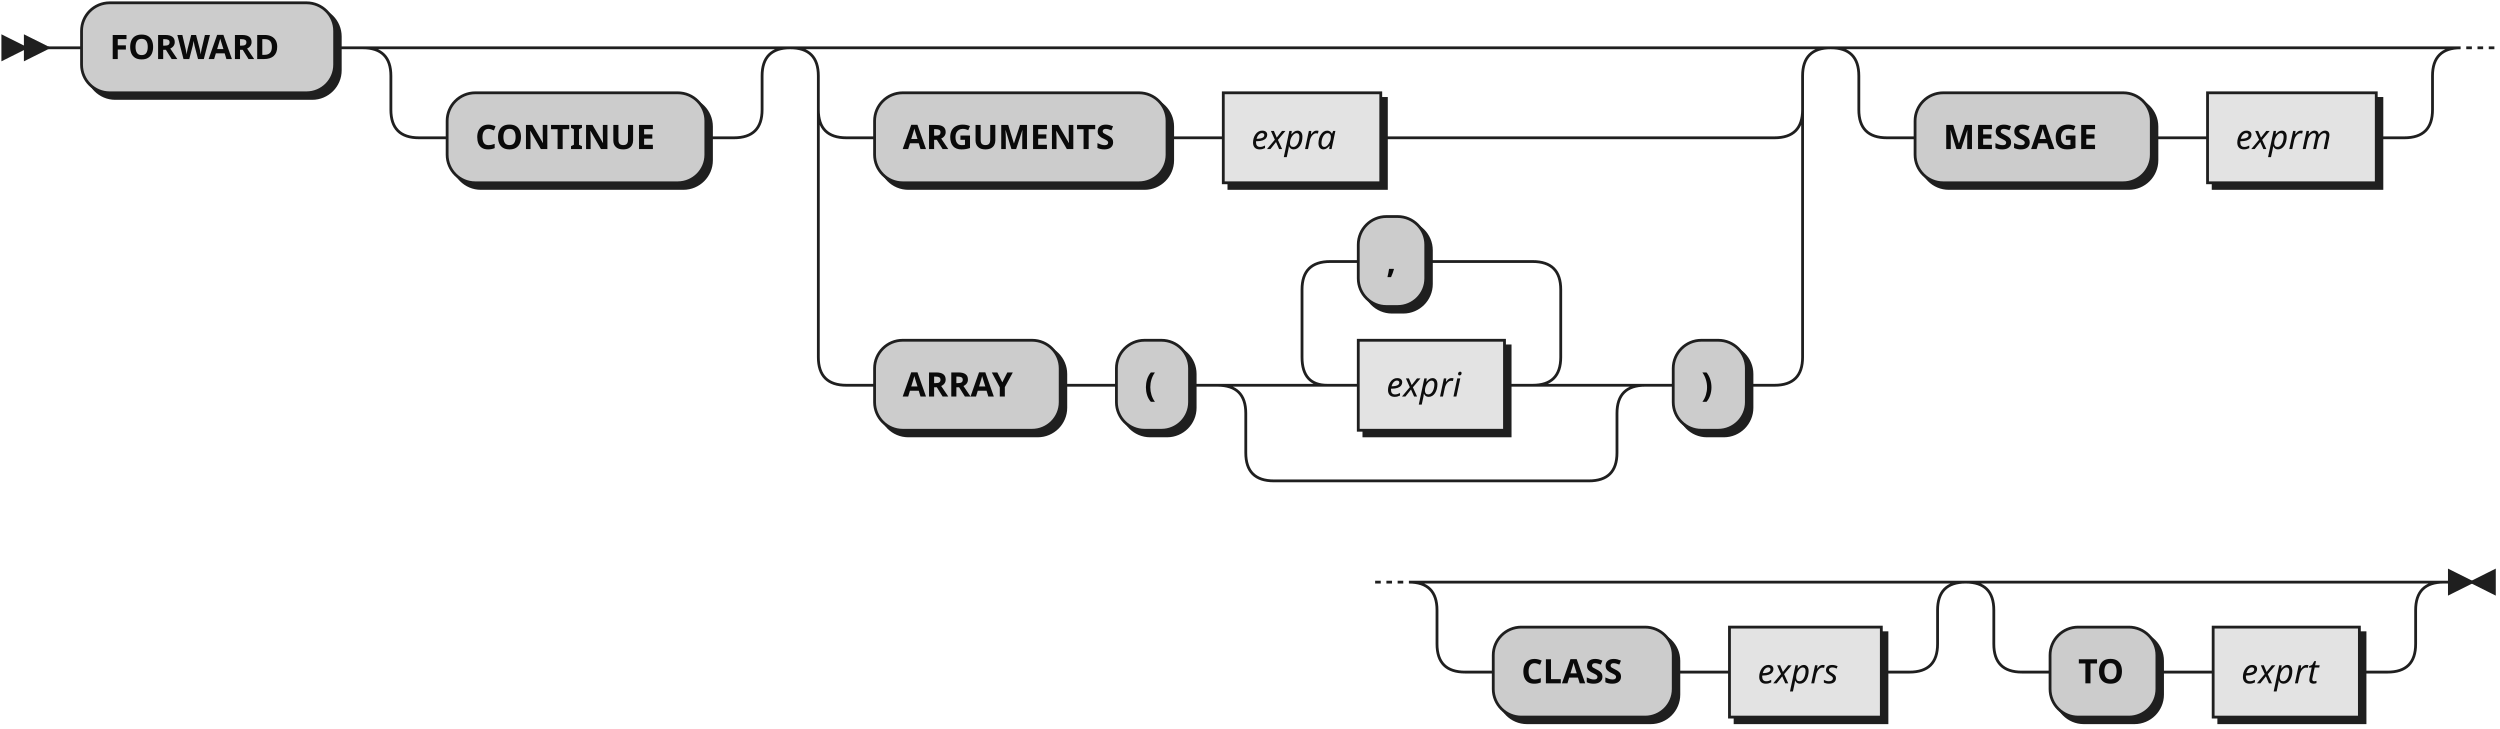
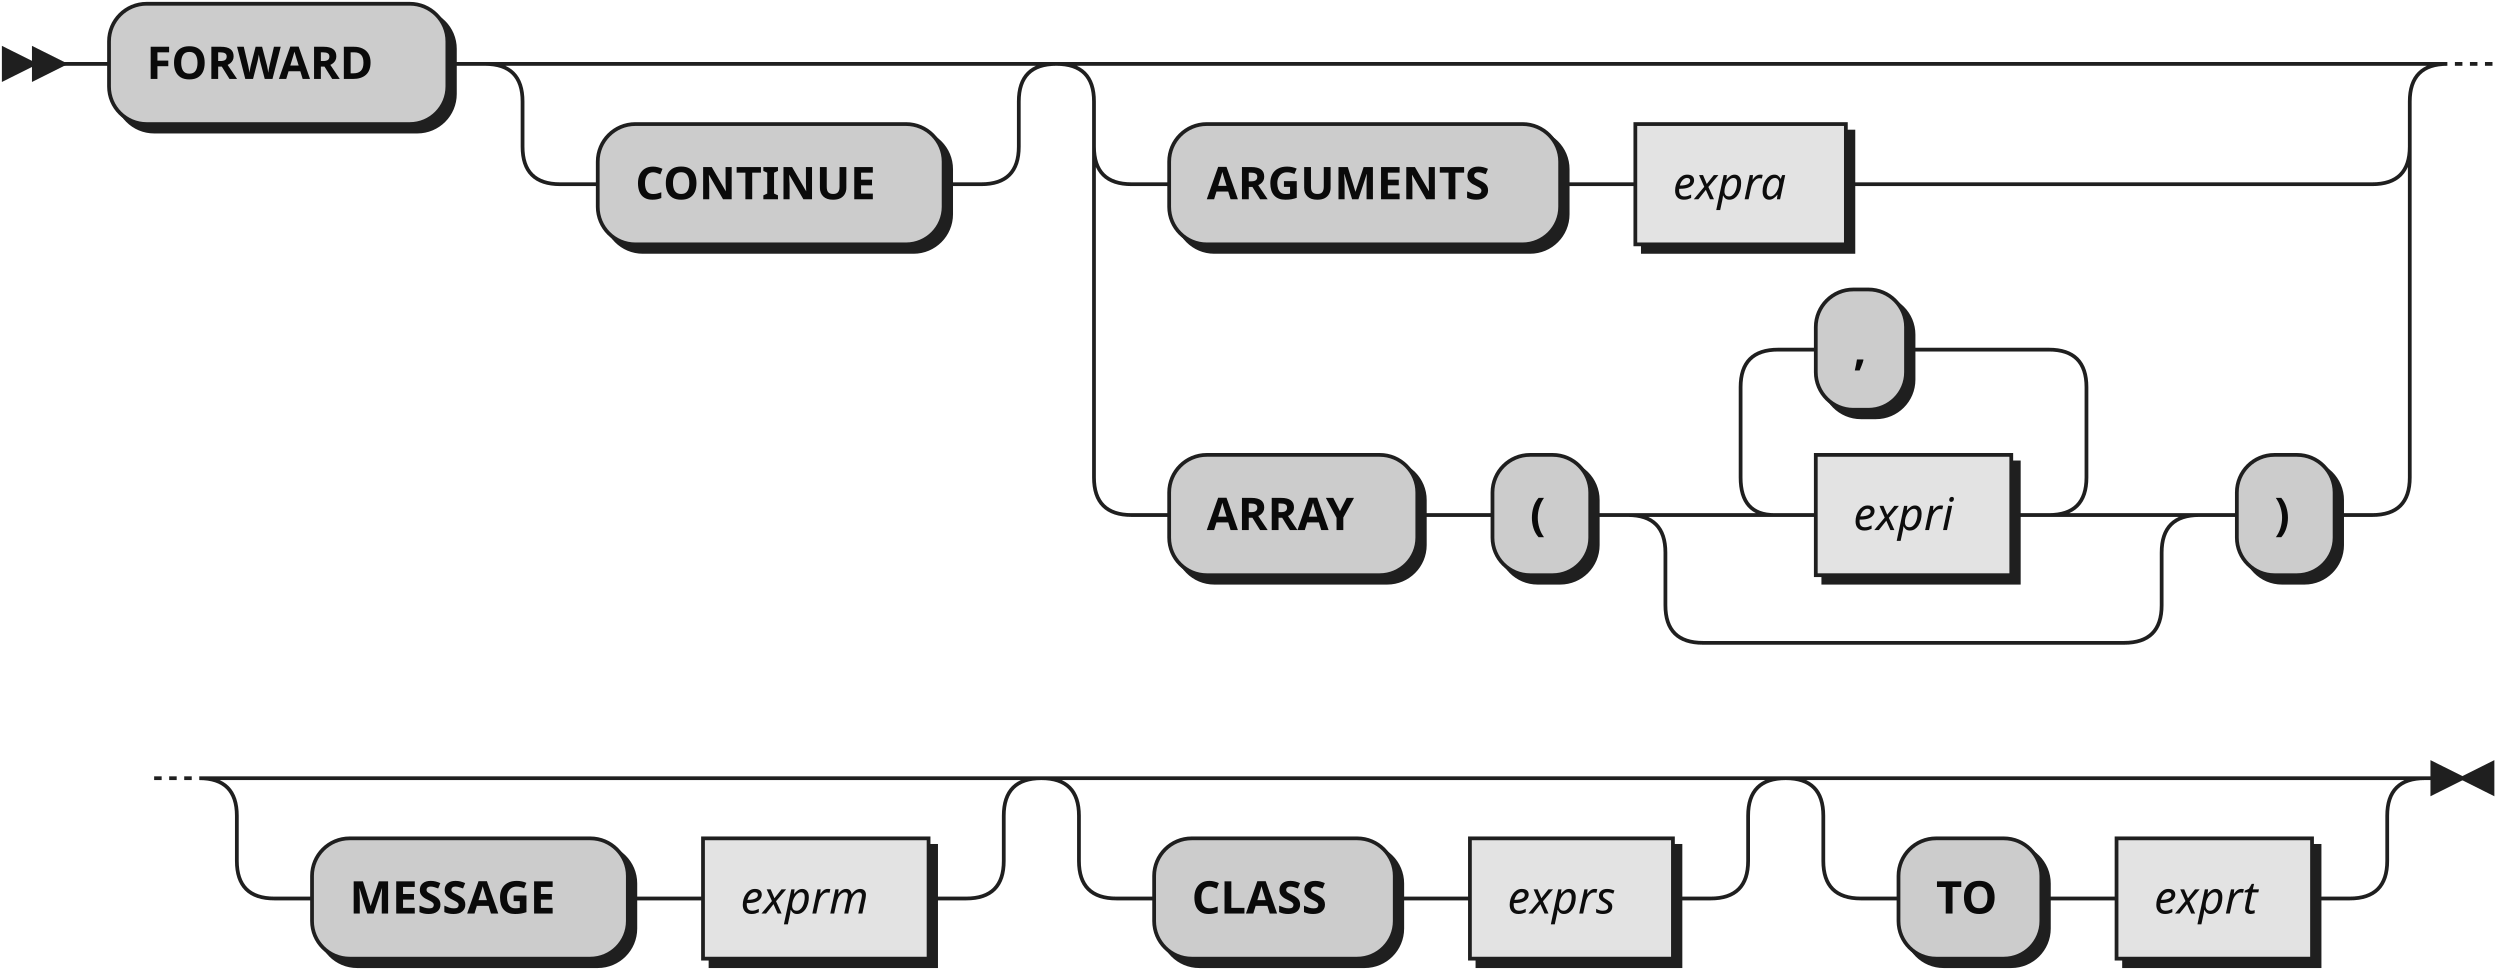
- <svg xmlns="http://www.w3.org/2000/svg" xmlns:xlink="http://www.w3.org/1999/xlink" width="889" height="259">
+ <svg xmlns="http://www.w3.org/2000/svg" xmlns:xlink="http://www.w3.org/1999/xlink" width="665" height="259">
  <defs>
    <style type="text/css">
               @namespace "http://www.w3.org/2000/svg";
               .line                 {fill: none; stroke: #1F1F1F;}
               .bold-line            {stroke: #0A0A0A; shape-rendering: crispEdges; stroke-width:
               2; }
               .thin-line            {stroke: #0F0F0F; shape-rendering: crispEdges}
               .filled               {fill: #1F1F1F; stroke: none;}
               text.terminal         {font-family: Verdana, Sans-serif;
               font-size: 12px;
               fill: #0A0A0A;
               font-weight: bold;
               }
               text.nonterminal      {font-family: Verdana, Sans-serif; font-style: italic;
               font-size: 12px;
               fill: #0D0D0D;
               }
               text.regexp           {font-family: Verdana, Sans-serif;
               font-size: 12px;
               fill: #0F0F0F;
               }
               rect, circle, polygon {fill: #1F1F1F; stroke: #1F1F1F;}
               rect.terminal         {fill: #CCCCCC; stroke: #1F1F1F;}
               rect.nonterminal      {fill: #E3E3E3; stroke: #1F1F1F;}
               rect.text             {fill: none; stroke: none;}
               polygon.regexp        {fill: #EFEFEF; stroke: #1F1F1F;}

            </style>
  </defs>
  <polygon points="9 17 1 13 1 21" />
  <polygon points="17 17 9 13 9 21" />
  <rect x="31" y="3" width="90" height="32" rx="10" />
  <rect x="29" y="1" width="90" height="32" class="terminal" rx="10" />
  <text class="terminal" x="39" y="21">FORWARD</text>
  <rect x="161" y="35" width="92" height="32" rx="10" />
  <rect x="159" y="33" width="92" height="32" class="terminal" rx="10" />
  <text class="terminal" x="169" y="53">CONTINUE</text>
  <rect x="313" y="35" width="104" height="32" rx="10" />
  <rect x="311" y="33" width="104" height="32" class="terminal" rx="10" />
  <text class="terminal" x="321" y="53">ARGUMENTS</text>
  <a xlink:href="#expra" xlink:title="expra">
    <rect x="437" y="35" width="56" height="32" />
    <rect x="435" y="33" width="56" height="32" class="nonterminal" />
    <text class="nonterminal" x="445" y="53">expra</text>
  </a>
  <rect x="313" y="123" width="66" height="32" rx="10" />
  <rect x="311" y="121" width="66" height="32" class="terminal" rx="10" />
  <text class="terminal" x="321" y="141">ARRAY</text>
  <rect x="399" y="123" width="26" height="32" rx="10" />
  <rect x="397" y="121" width="26" height="32" class="terminal" rx="10" />
  <text class="terminal" x="407" y="141">(</text>
  <a xlink:href="#expri" xlink:title="expri">
    <rect x="485" y="123" width="52" height="32" />
    <rect x="483" y="121" width="52" height="32" class="nonterminal" />
    <text class="nonterminal" x="493" y="141">expri</text>
  </a>
  <rect x="485" y="79" width="24" height="32" rx="10" />
  <rect x="483" y="77" width="24" height="32" class="terminal" rx="10" />
  <text class="terminal" x="493" y="97">,</text>
  <rect x="597" y="123" width="26" height="32" rx="10" />
  <rect x="595" y="121" width="26" height="32" class="terminal" rx="10" />
  <text class="terminal" x="605" y="141">)</text>
-   <rect x="683" y="35" width="84" height="32" rx="10" />
-   <rect x="681" y="33" width="84" height="32" class="terminal" rx="10" />
-   <text class="terminal" x="691" y="53">MESSAGE</text>
+   <rect x="85" y="225" width="84" height="32" rx="10" />
+   <rect x="83" y="223" width="84" height="32" class="terminal" rx="10" />
+   <text class="terminal" x="93" y="243">MESSAGE</text>
  <a xlink:href="#exprm" xlink:title="exprm">
-     <rect x="787" y="35" width="60" height="32" />
-     <rect x="785" y="33" width="60" height="32" class="nonterminal" />
-     <text class="nonterminal" x="795" y="53">exprm</text>
+     <rect x="189" y="225" width="60" height="32" />
+     <rect x="187" y="223" width="60" height="32" class="nonterminal" />
+     <text class="nonterminal" x="197" y="243">exprm</text>
  </a>
-   <rect x="533" y="225" width="64" height="32" rx="10" />
-   <rect x="531" y="223" width="64" height="32" class="terminal" rx="10" />
-   <text class="terminal" x="541" y="243">CLASS</text>
+   <rect x="309" y="225" width="64" height="32" rx="10" />
+   <rect x="307" y="223" width="64" height="32" class="terminal" rx="10" />
+   <text class="terminal" x="317" y="243">CLASS</text>
  <a xlink:href="#exprs" xlink:title="exprs">
-     <rect x="617" y="225" width="54" height="32" />
-     <rect x="615" y="223" width="54" height="32" class="nonterminal" />
-     <text class="nonterminal" x="625" y="243">exprs</text>
+     <rect x="393" y="225" width="54" height="32" />
+     <rect x="391" y="223" width="54" height="32" class="nonterminal" />
+     <text class="nonterminal" x="401" y="243">exprs</text>
  </a>
-   <rect x="731" y="225" width="38" height="32" rx="10" />
-   <rect x="729" y="223" width="38" height="32" class="terminal" rx="10" />
-   <text class="terminal" x="739" y="243">TO</text>
+   <rect x="507" y="225" width="38" height="32" rx="10" />
+   <rect x="505" y="223" width="38" height="32" class="terminal" rx="10" />
+   <text class="terminal" x="515" y="243">TO</text>
  <a xlink:href="#exprt" xlink:title="exprt">
-     <rect x="789" y="225" width="52" height="32" />
-     <rect x="787" y="223" width="52" height="32" class="nonterminal" />
-     <text class="nonterminal" x="797" y="243">exprt</text>
+     <rect x="565" y="225" width="52" height="32" />
+     <rect x="563" y="223" width="52" height="32" class="nonterminal" />
+     <text class="nonterminal" x="573" y="243">exprt</text>
  </a>
-   <path class="line" d="m17 17 h2 m0 0 h10 m90 0 h10 m20 0 h10 m0 0 h102 m-132 0 h20 m112 0 h20 m-152 0 q10 0 10 10 m132 0 q0 -10 10 -10 m-142 10 v12 m132 0 v-12 m-132 12 q0 10 10 10 m112 0 q10 0 10 -10 m-122 10 h10 m92 0 h10 m40 -32 h10 m0 0 h320 m-350 0 h20 m330 0 h20 m-370 0 q10 0 10 10 m350 0 q0 -10 10 -10 m-360 10 v12 m350 0 v-12 m-350 12 q0 10 10 10 m330 0 q10 0 10 -10 m-340 10 h10 m104 0 h10 m0 0 h10 m56 0 h10 m0 0 h130 m-340 -10 v20 m350 0 v-20 m-350 20 v68 m350 0 v-68 m-350 68 q0 10 10 10 m330 0 q10 0 10 -10 m-340 10 h10 m66 0 h10 m0 0 h10 m26 0 h10 m40 0 h10 m52 0 h10 m-92 0 l20 0 m-1 0 q-9 0 -9 -10 l0 -24 q0 -10 10 -10 m72 44 l20 0 m-20 0 q10 0 10 -10 l0 -24 q0 -10 -10 -10 m-72 0 h10 m24 0 h10 m0 0 h28 m-112 44 h20 m112 0 h20 m-152 0 q10 0 10 10 m132 0 q0 -10 10 -10 m-142 10 v14 m132 0 v-14 m-132 14 q0 10 10 10 m112 0 q10 0 10 -10 m-122 10 h10 m0 0 h102 m20 -34 h10 m26 0 h10 m40 -120 h10 m0 0 h174 m-204 0 h20 m184 0 h20 m-224 0 q10 0 10 10 m204 0 q0 -10 10 -10 m-214 10 v12 m204 0 v-12 m-204 12 q0 10 10 10 m184 0 q10 0 10 -10 m-194 10 h10 m84 0 h10 m0 0 h10 m60 0 h10 m22 -32 l2 0 m2 0 l2 0 m2 0 l2 0 m-398 190 l2 0 m2 0 l2 0 m2 0 l2 0 m22 0 h10 m0 0 h148 m-178 0 h20 m158 0 h20 m-198 0 q10 0 10 10 m178 0 q0 -10 10 -10 m-188 10 v12 m178 0 v-12 m-178 12 q0 10 10 10 m158 0 q10 0 10 -10 m-168 10 h10 m64 0 h10 m0 0 h10 m54 0 h10 m40 -32 h10 m0 0 h120 m-150 0 h20 m130 0 h20 m-170 0 q10 0 10 10 m150 0 q0 -10 10 -10 m-160 10 v12 m150 0 v-12 m-150 12 q0 10 10 10 m130 0 q10 0 10 -10 m-140 10 h10 m38 0 h10 m0 0 h10 m52 0 h10 m23 -32 h-3" />
-   <polygon points="879 207 887 203 887 211" />
-   <polygon points="879 207 871 203 871 211" />
+   <path class="line" d="m17 17 h2 m0 0 h10 m90 0 h10 m20 0 h10 m0 0 h102 m-132 0 h20 m112 0 h20 m-152 0 q10 0 10 10 m132 0 q0 -10 10 -10 m-142 10 v12 m132 0 v-12 m-132 12 q0 10 10 10 m112 0 q10 0 10 -10 m-122 10 h10 m92 0 h10 m40 -32 h10 m0 0 h320 m-350 0 h20 m330 0 h20 m-370 0 q10 0 10 10 m350 0 q0 -10 10 -10 m-360 10 v12 m350 0 v-12 m-350 12 q0 10 10 10 m330 0 q10 0 10 -10 m-340 10 h10 m104 0 h10 m0 0 h10 m56 0 h10 m0 0 h130 m-340 -10 v20 m350 0 v-20 m-350 20 v68 m350 0 v-68 m-350 68 q0 10 10 10 m330 0 q10 0 10 -10 m-340 10 h10 m66 0 h10 m0 0 h10 m26 0 h10 m40 0 h10 m52 0 h10 m-92 0 l20 0 m-1 0 q-9 0 -9 -10 l0 -24 q0 -10 10 -10 m72 44 l20 0 m-20 0 q10 0 10 -10 l0 -24 q0 -10 -10 -10 m-72 0 h10 m24 0 h10 m0 0 h28 m-112 44 h20 m112 0 h20 m-152 0 q10 0 10 10 m132 0 q0 -10 10 -10 m-142 10 v14 m132 0 v-14 m-132 14 q0 10 10 10 m112 0 q10 0 10 -10 m-122 10 h10 m0 0 h102 m20 -34 h10 m26 0 h10 m22 -120 l2 0 m2 0 l2 0 m2 0 l2 0 m-622 190 l2 0 m2 0 l2 0 m2 0 l2 0 m22 0 h10 m0 0 h174 m-204 0 h20 m184 0 h20 m-224 0 q10 0 10 10 m204 0 q0 -10 10 -10 m-214 10 v12 m204 0 v-12 m-204 12 q0 10 10 10 m184 0 q10 0 10 -10 m-194 10 h10 m84 0 h10 m0 0 h10 m60 0 h10 m40 -32 h10 m0 0 h148 m-178 0 h20 m158 0 h20 m-198 0 q10 0 10 10 m178 0 q0 -10 10 -10 m-188 10 v12 m178 0 v-12 m-178 12 q0 10 10 10 m158 0 q10 0 10 -10 m-168 10 h10 m64 0 h10 m0 0 h10 m54 0 h10 m40 -32 h10 m0 0 h120 m-150 0 h20 m130 0 h20 m-170 0 q10 0 10 10 m150 0 q0 -10 10 -10 m-160 10 v12 m150 0 v-12 m-150 12 q0 10 10 10 m130 0 q10 0 10 -10 m-140 10 h10 m38 0 h10 m0 0 h10 m52 0 h10 m23 -32 h-3" />
+   <polygon points="655 207 663 203 663 211" />
+   <polygon points="655 207 647 203 647 211" />
</svg>
